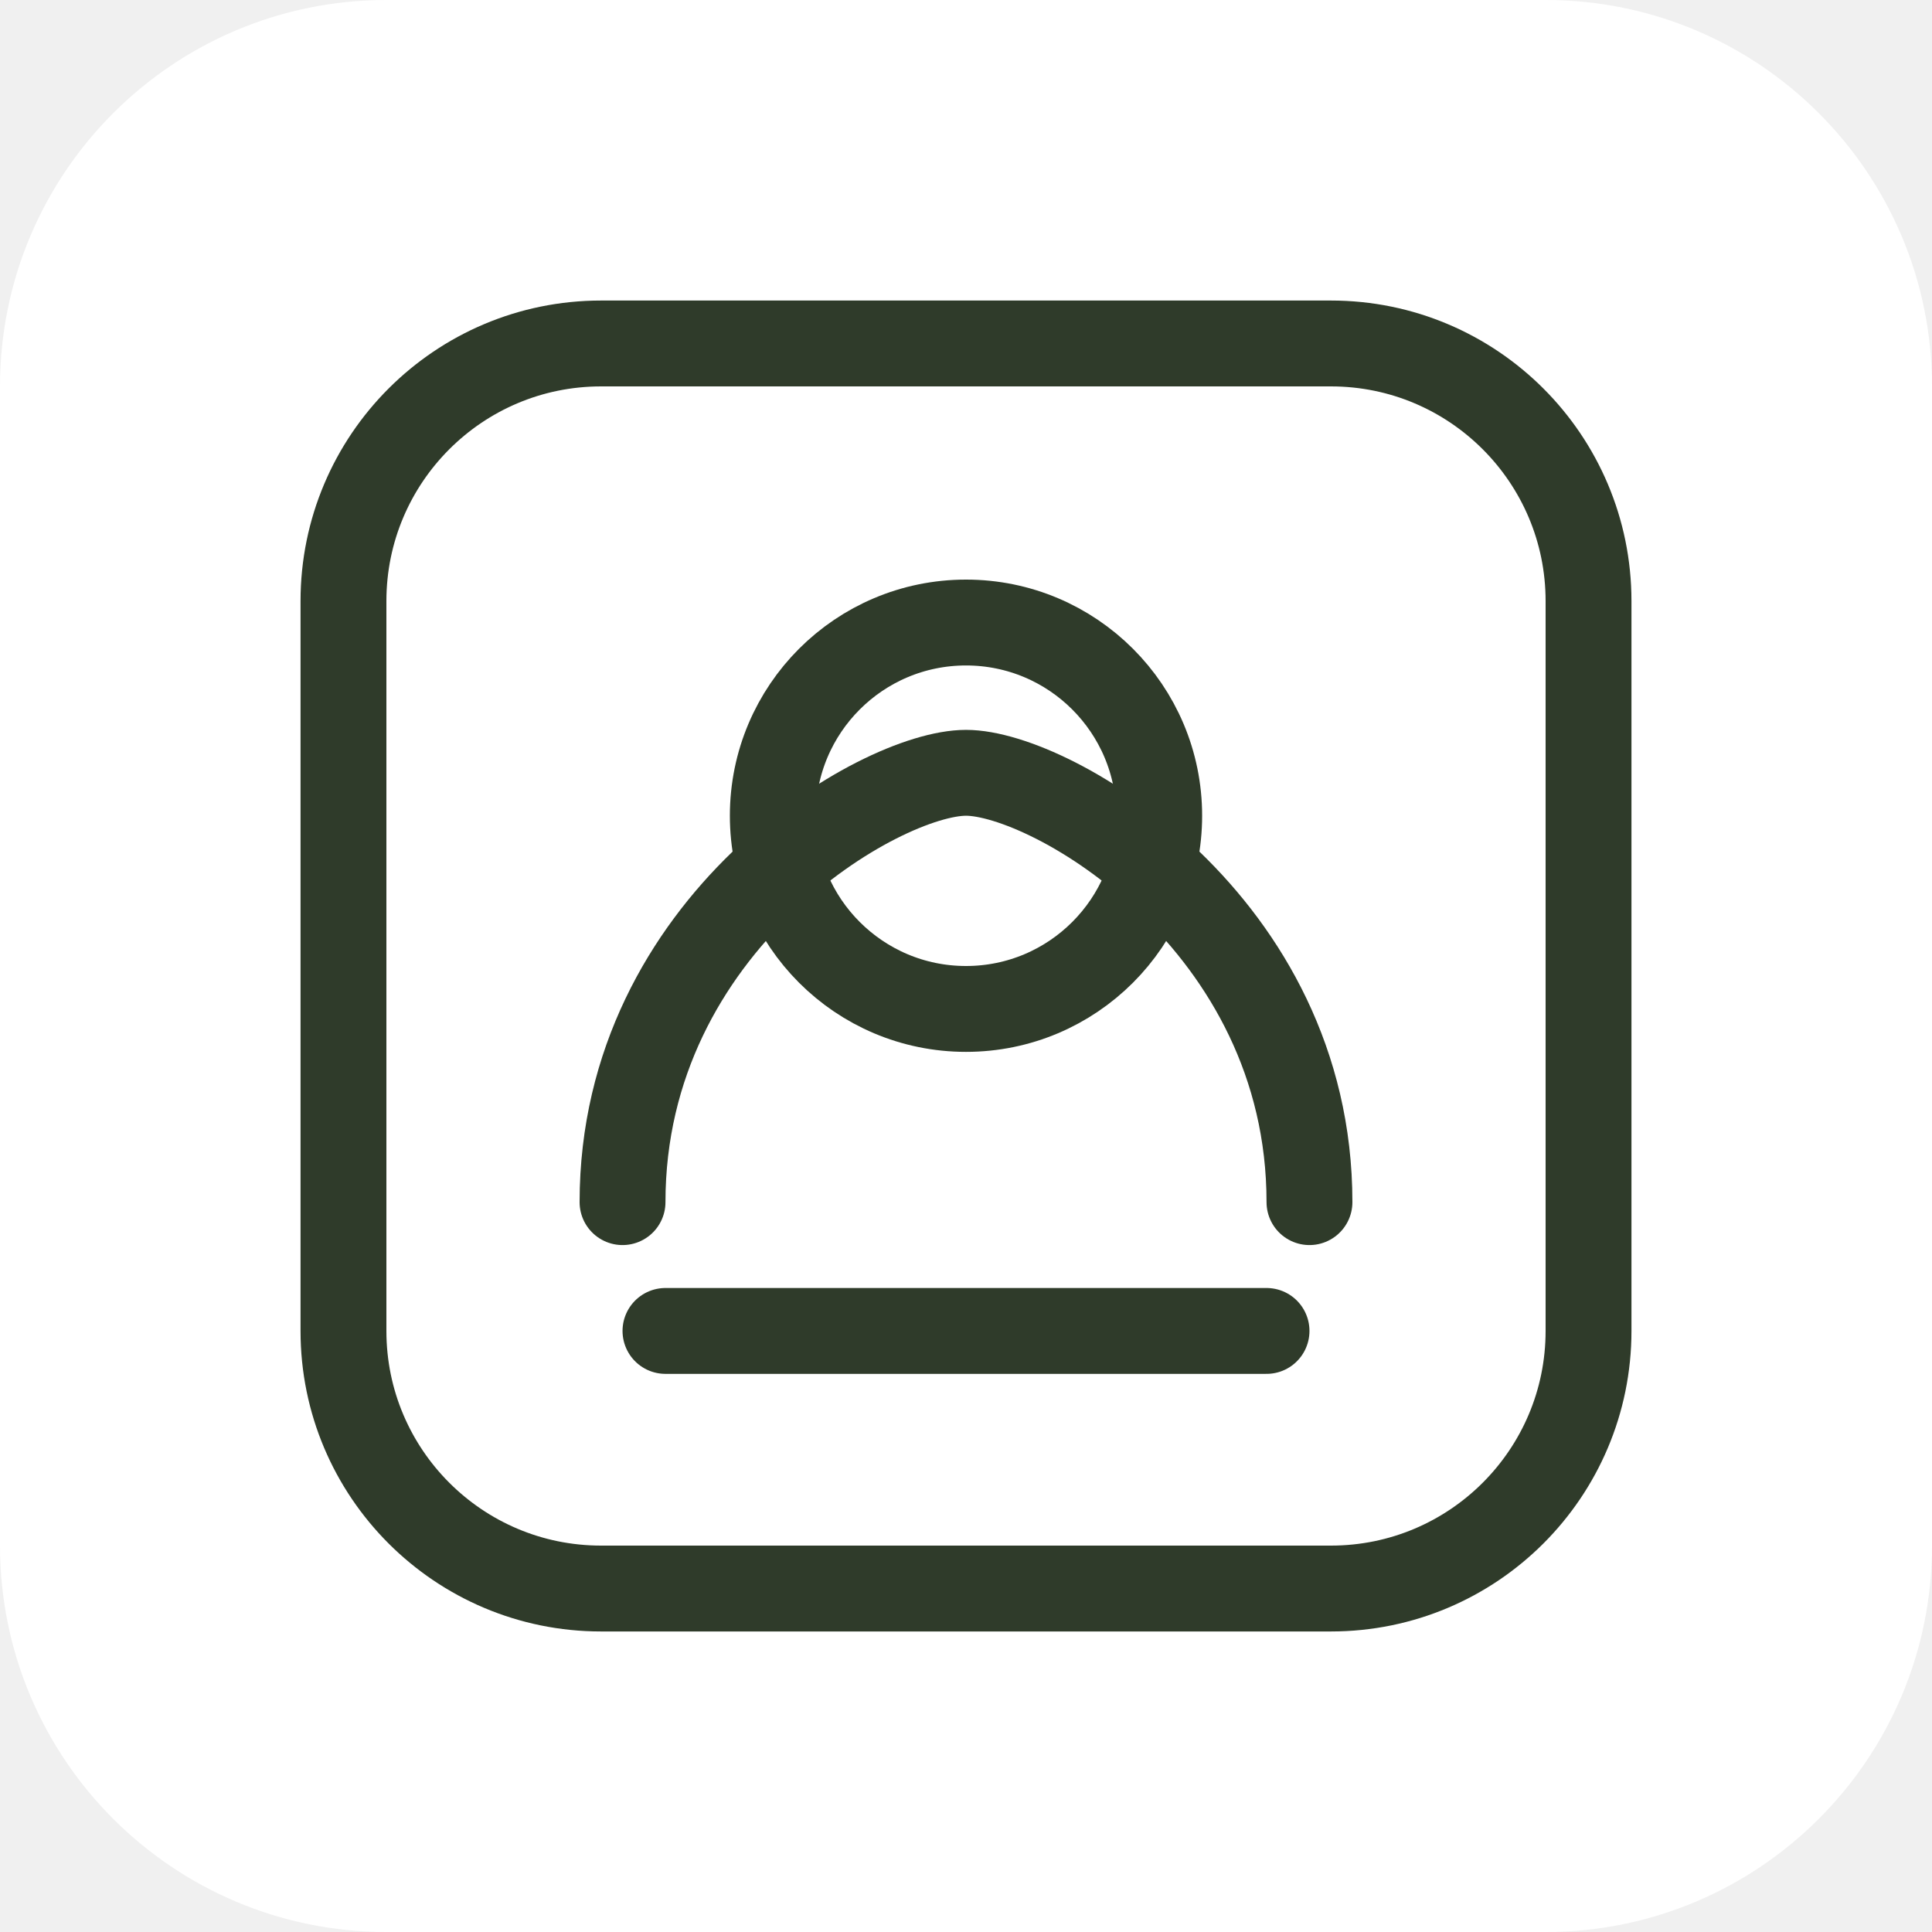
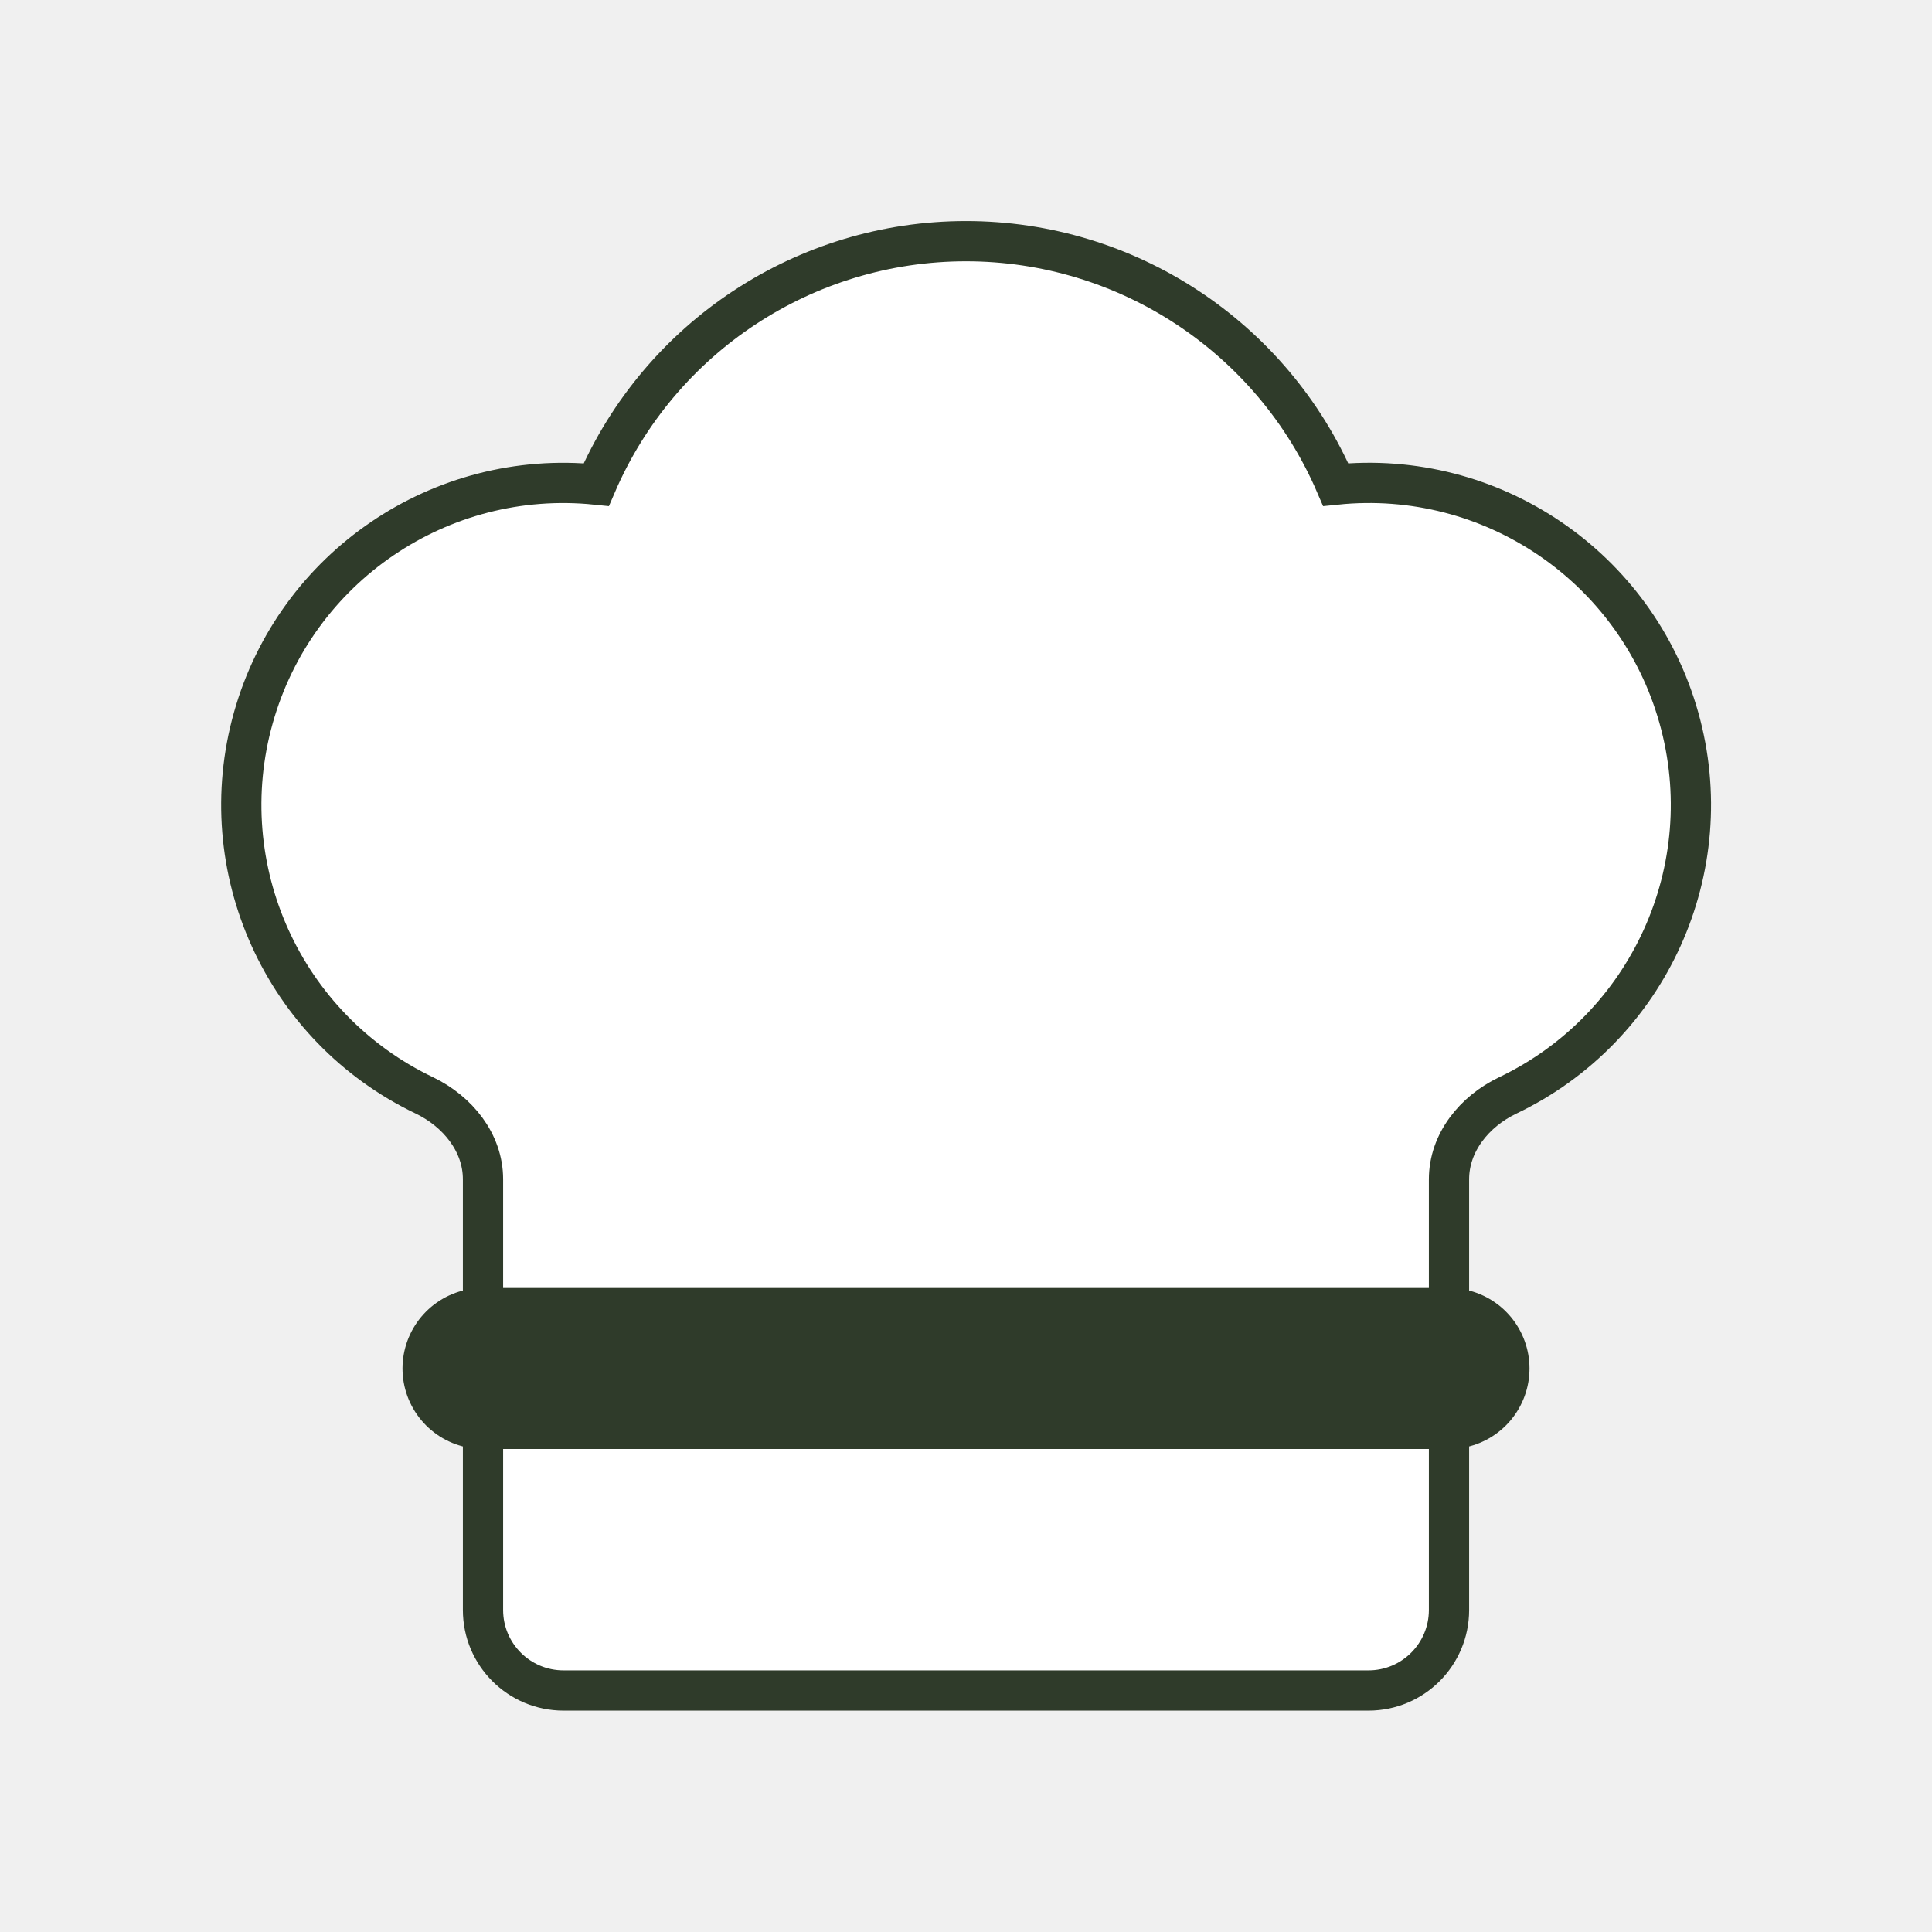
- <svg xmlns="http://www.w3.org/2000/svg" width="180" height="180" viewBox="0 0 180 180" fill="none">
-   <rect width="180" height="180" rx="36" fill="white" />
-   <rect x="32" y="32" width="116" height="116" rx="24" stroke="#2F3B2A" stroke-width="8" />
-   <path d="M58 112C58 86 82 72 90 72C98 72 122 86 122 112" stroke="#2F3B2A" stroke-width="8" stroke-linecap="round" />
-   <circle cx="90" cy="76" r="18" stroke="#2F3B2A" stroke-width="8" />
-   <path d="M62 124H118" stroke="#2F3B2A" stroke-width="8" stroke-linecap="round" />
+ <svg xmlns="http://www.w3.org/2000/svg" width="180" height="180" viewBox="0 0 24 24" fill="none">
+   <path d="M17 21a1 1 0 0 0 1-1v-5.35c0-.457.316-.844.727-1.041a4 4 0 0 0-2.134-7.589 5 5 0 0 0-9.186 0 4 4 0 0 0-2.134 7.588c.411.198.727.585.727 1.041V20a1 1 0 0 0 1 1Z" fill="white" stroke="#2F3B2A" stroke-width="0.5" />
+   <path d="M6 17h12" stroke="#2F3B2A" stroke-width="2" stroke-linecap="round" />
</svg>
